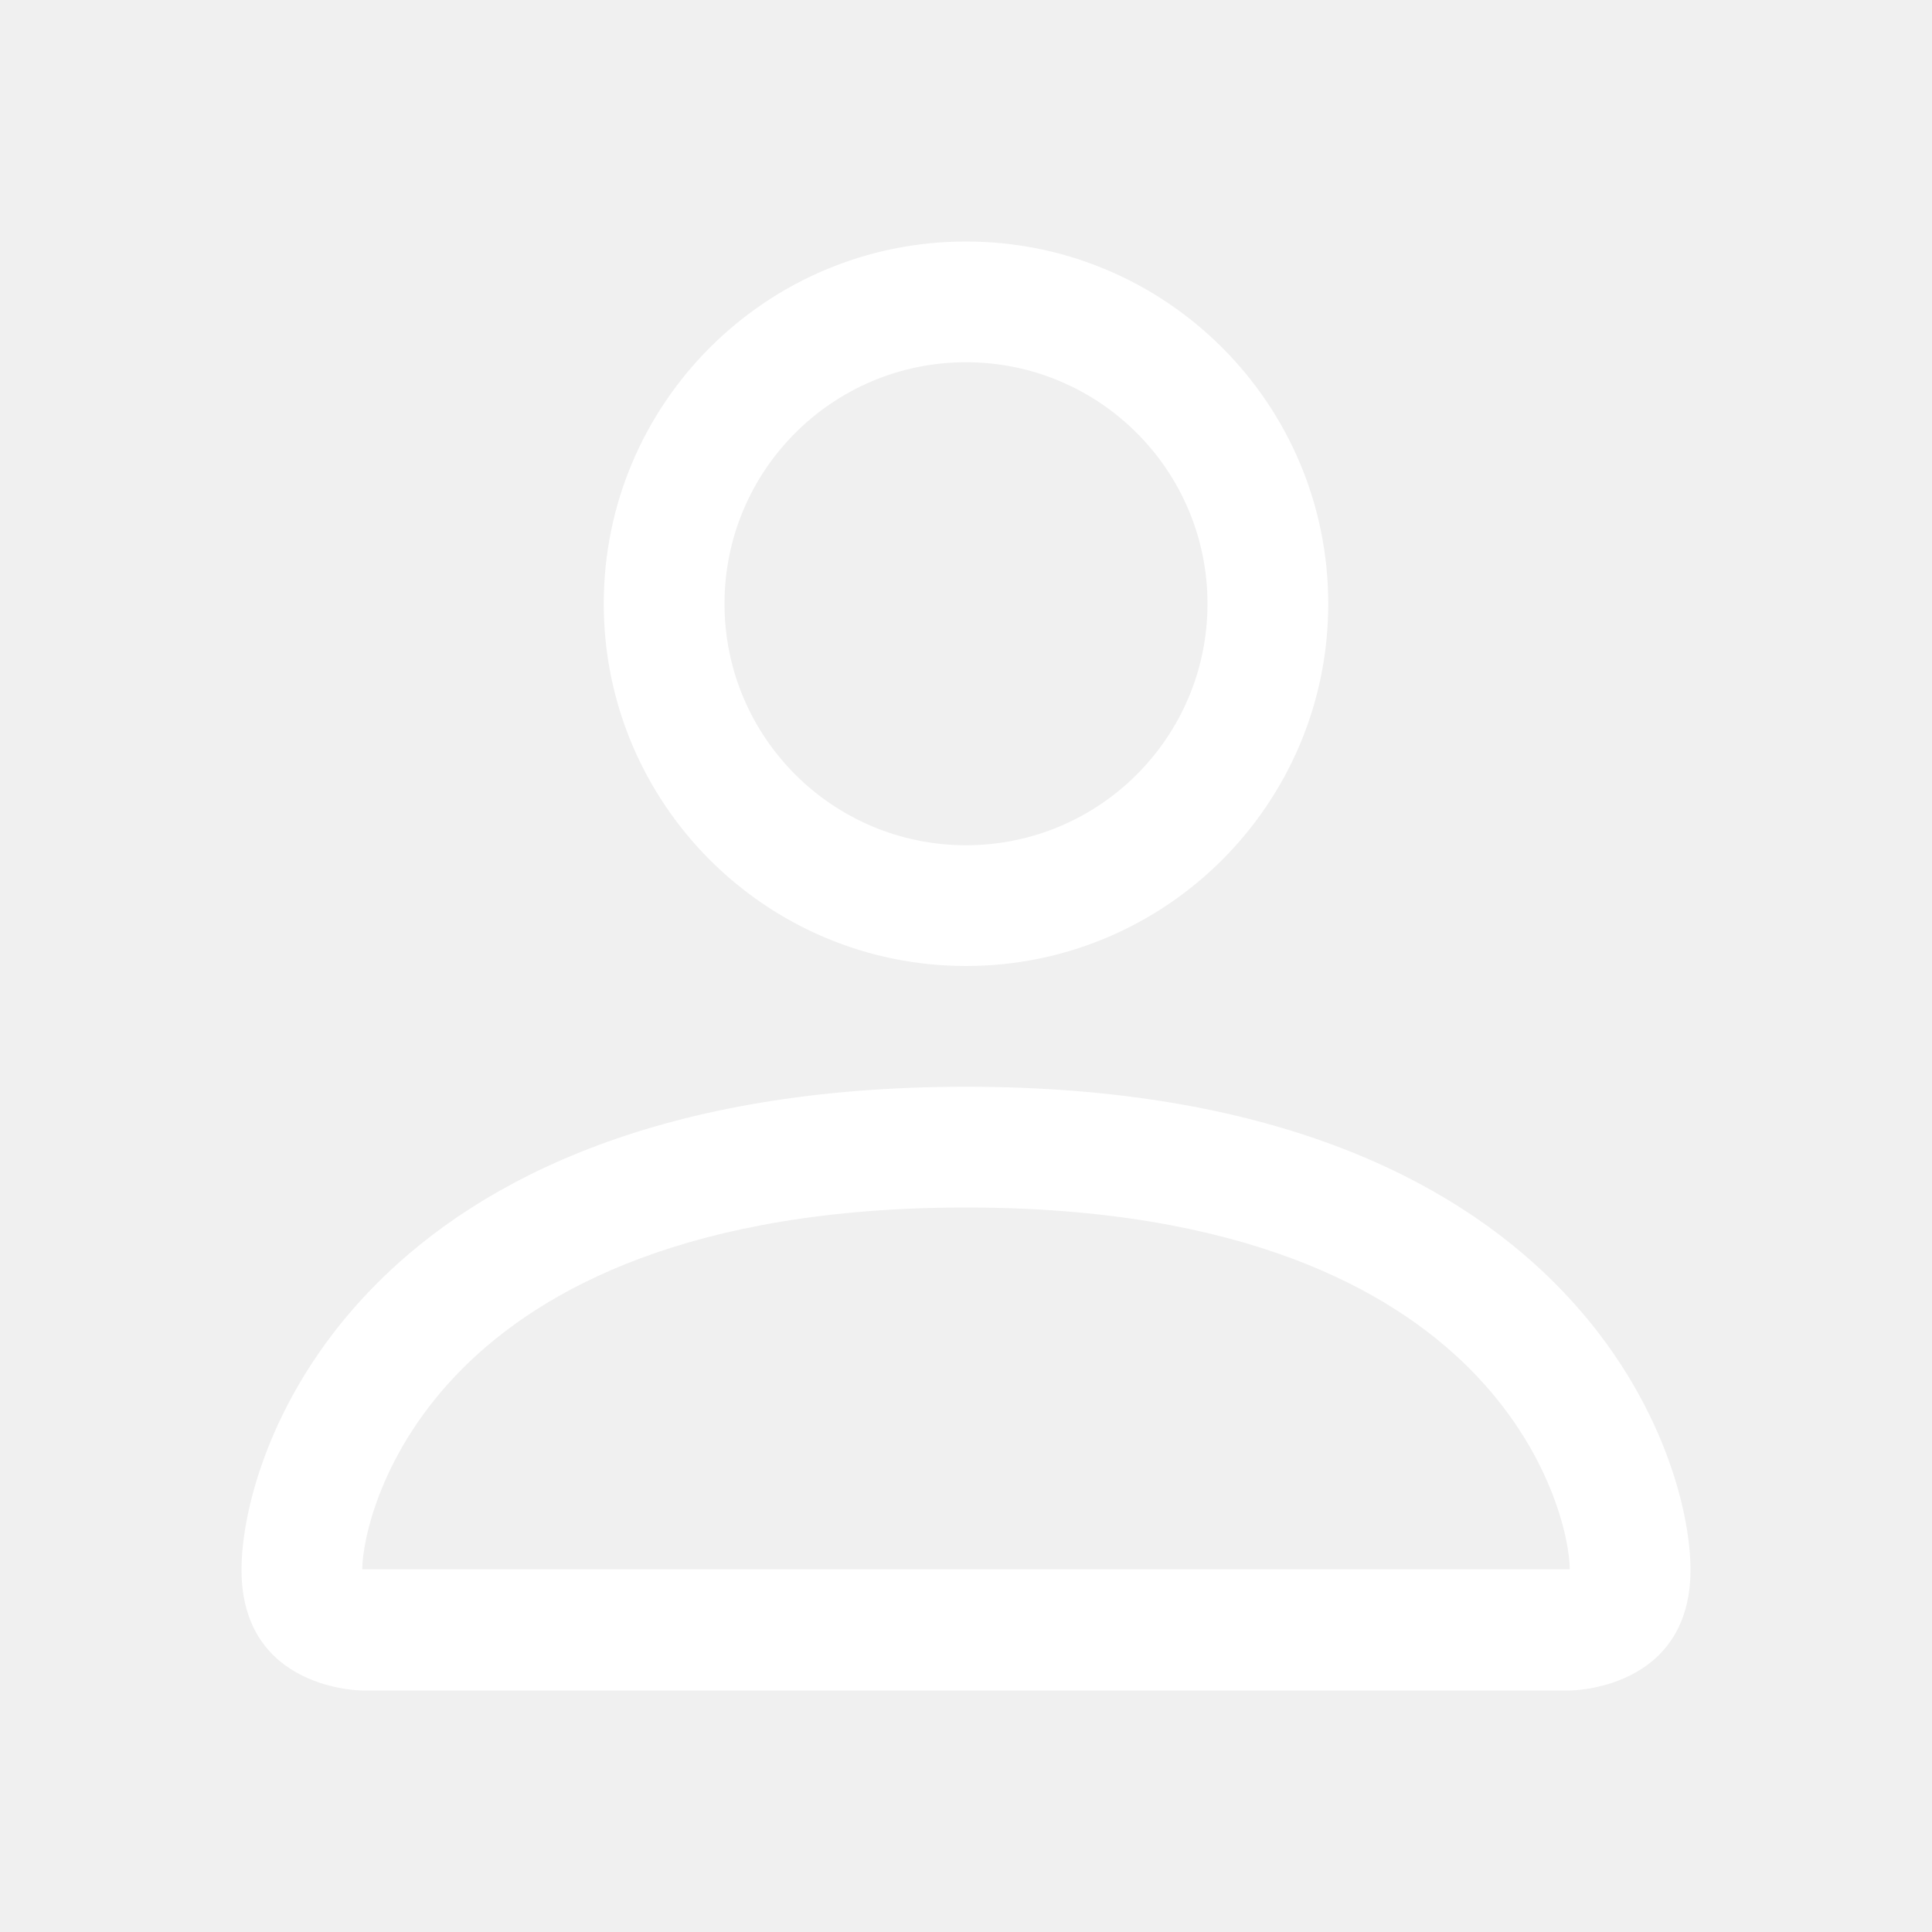
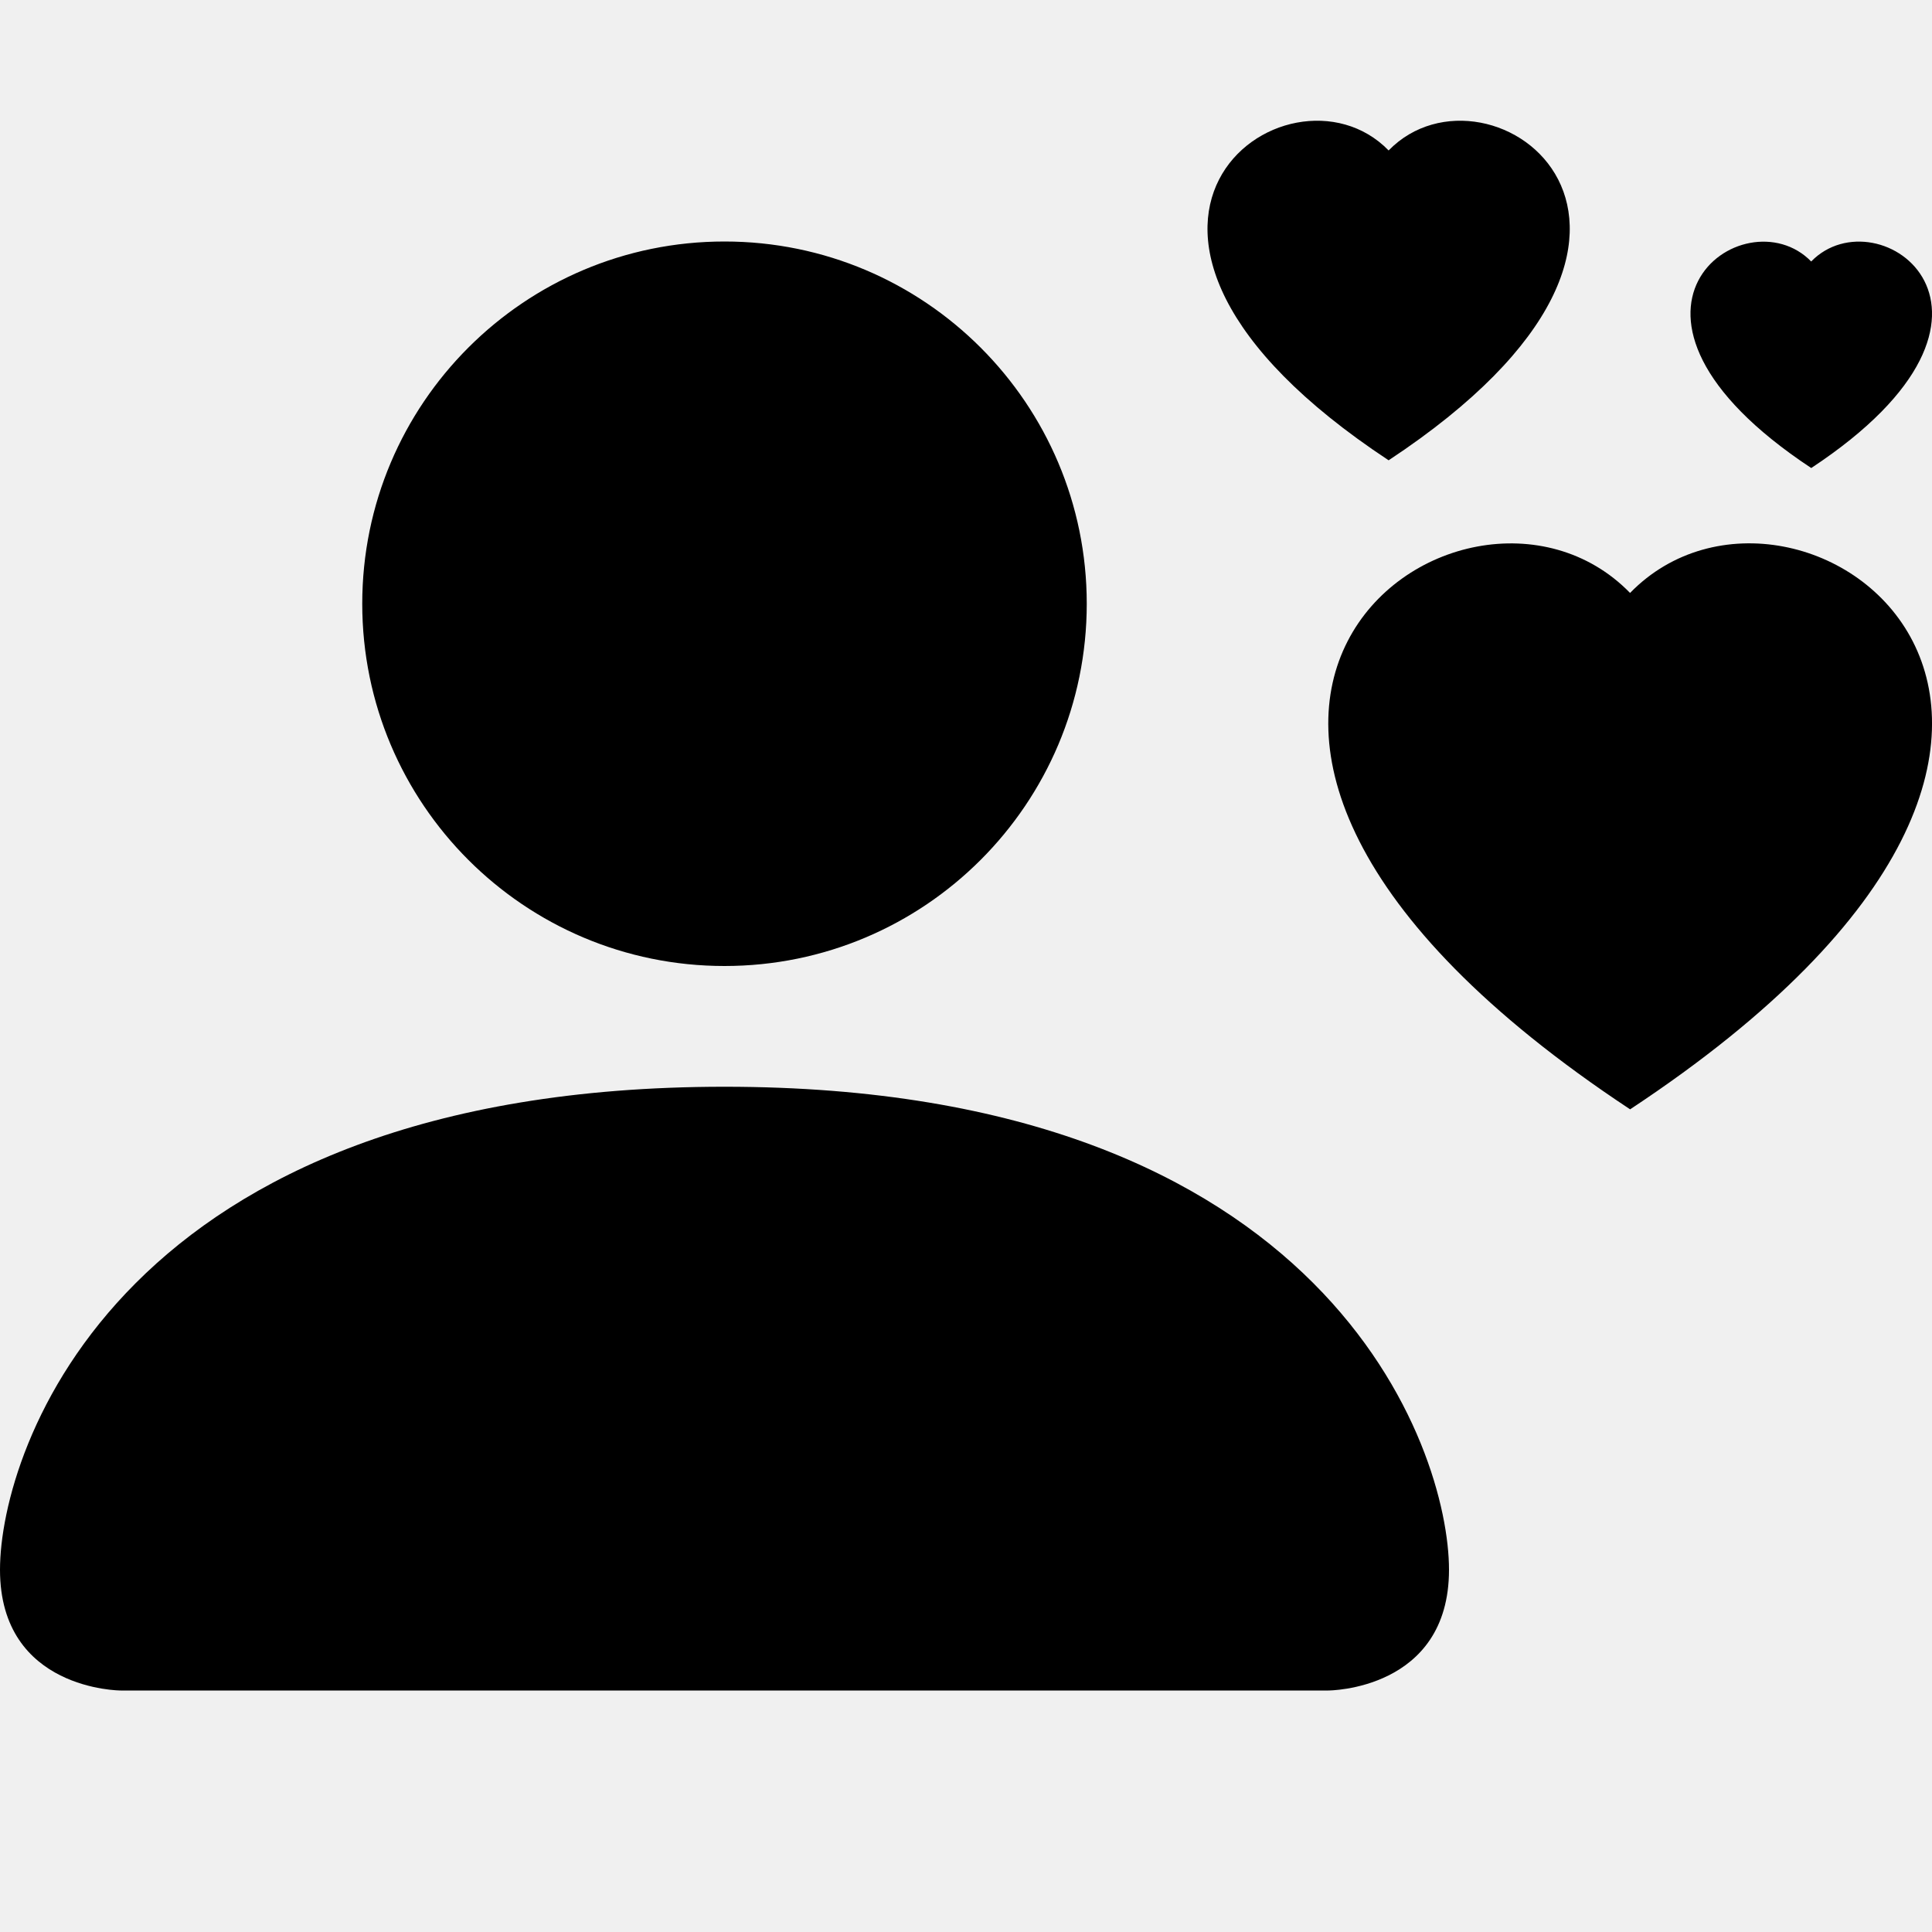
- <svg xmlns="http://www.w3.org/2000/svg" width="16" height="16" fill="#fff" class="bi bi-person" viewBox="0 0 16 16">
-   <path d="M8 8a3 3 0 1 0 0-6 3 3 0 0 0 0 6Zm2-3a2 2 0 1 1-4 0 2 2 0 0 1 4 0Zm4 8c0 1-1 1-1 1H3s-1 0-1-1 1-4 6-4 6 3 6 4Zm-1-.004c-.001-.246-.154-.986-.832-1.664C11.516 10.68 10.289 10 8 10c-2.29 0-3.516.68-4.168 1.332-.678.678-.83 1.418-.832 1.664h10Z" />
+ <svg xmlns="http://www.w3.org/2000/svg" width="16" height="16" fill="currentColor" class="bi bi-person-hearts" viewBox="0 0 16 16">
+   <path fill-rule="evenodd" d="M11.5 1.246c.832-.855 2.913.642 0 2.566-2.913-1.924-.832-3.421 0-2.566ZM9 5a3 3 0 1 1-6 0 3 3 0 0 1 6 0Zm-9 8c0 1 1 1 1 1h10s1 0 1-1-1-4-6-4-6 3-6 4Zm13.5-8.09c1.387-1.425 4.855 1.07 0 4.277-4.854-3.207-1.387-5.702 0-4.276ZM15 2.165c.555-.57 1.942.428 0 1.711-1.942-1.283-.555-2.281 0-1.71Z" />
</svg>
